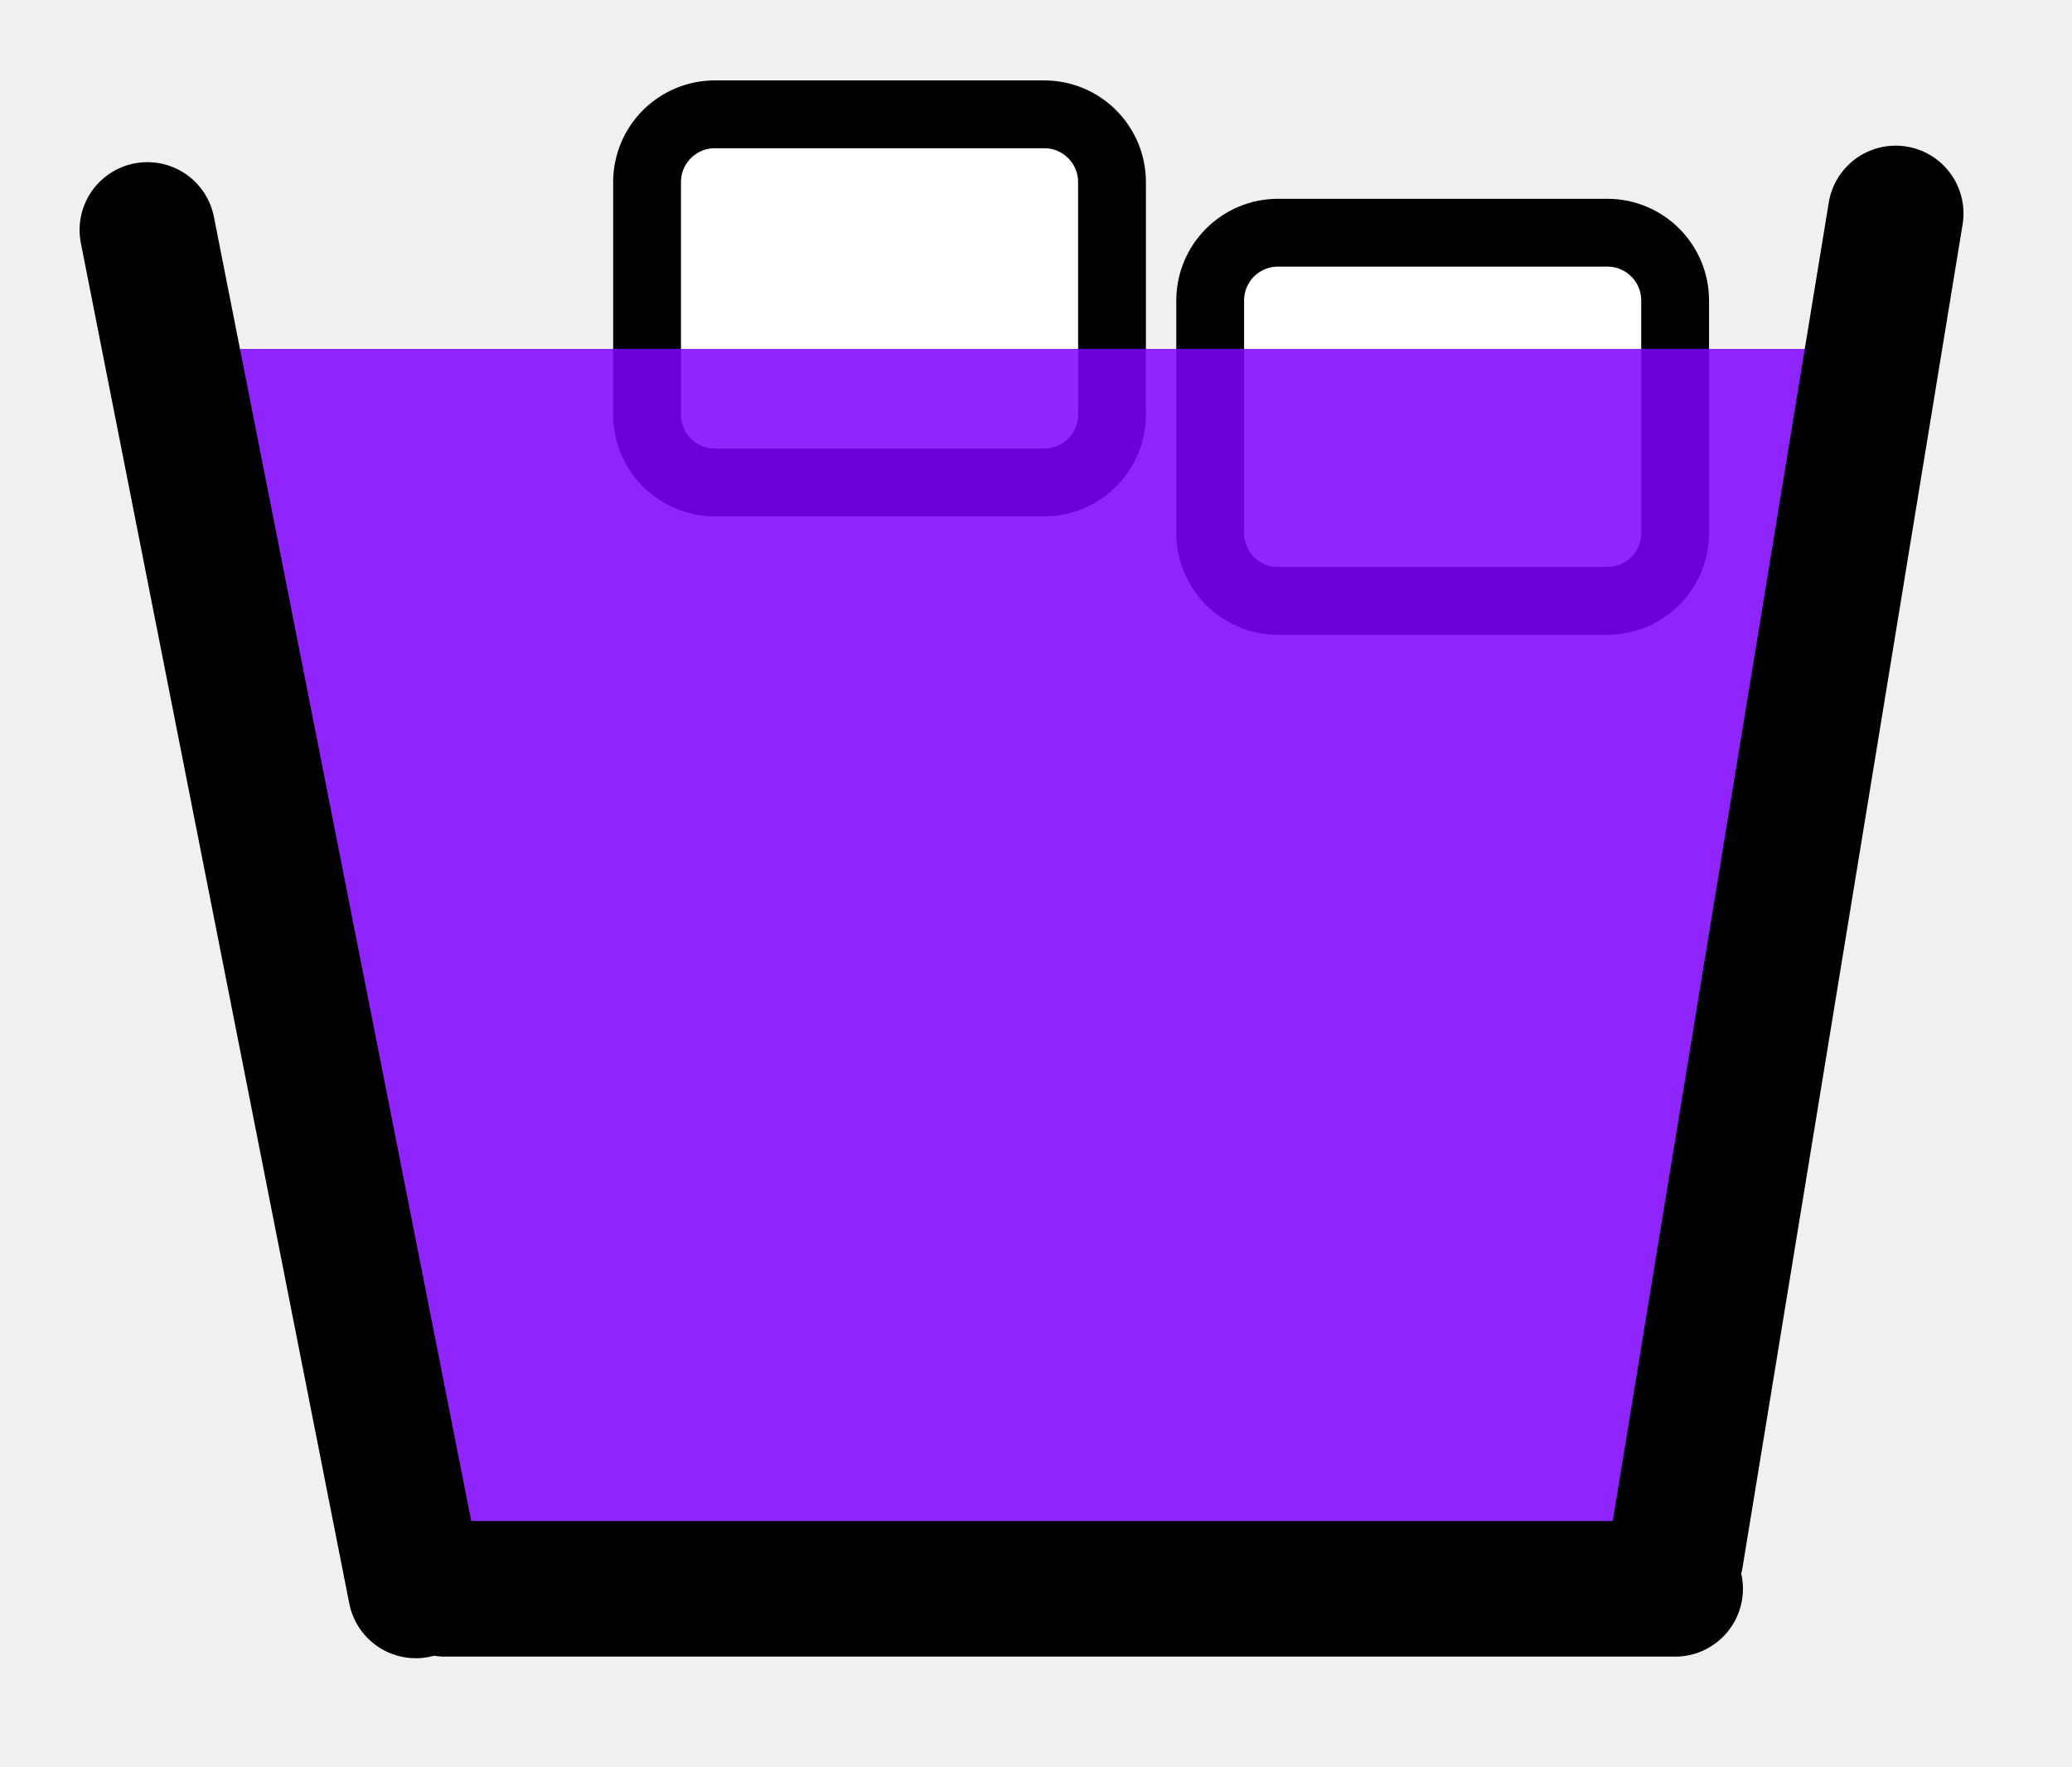
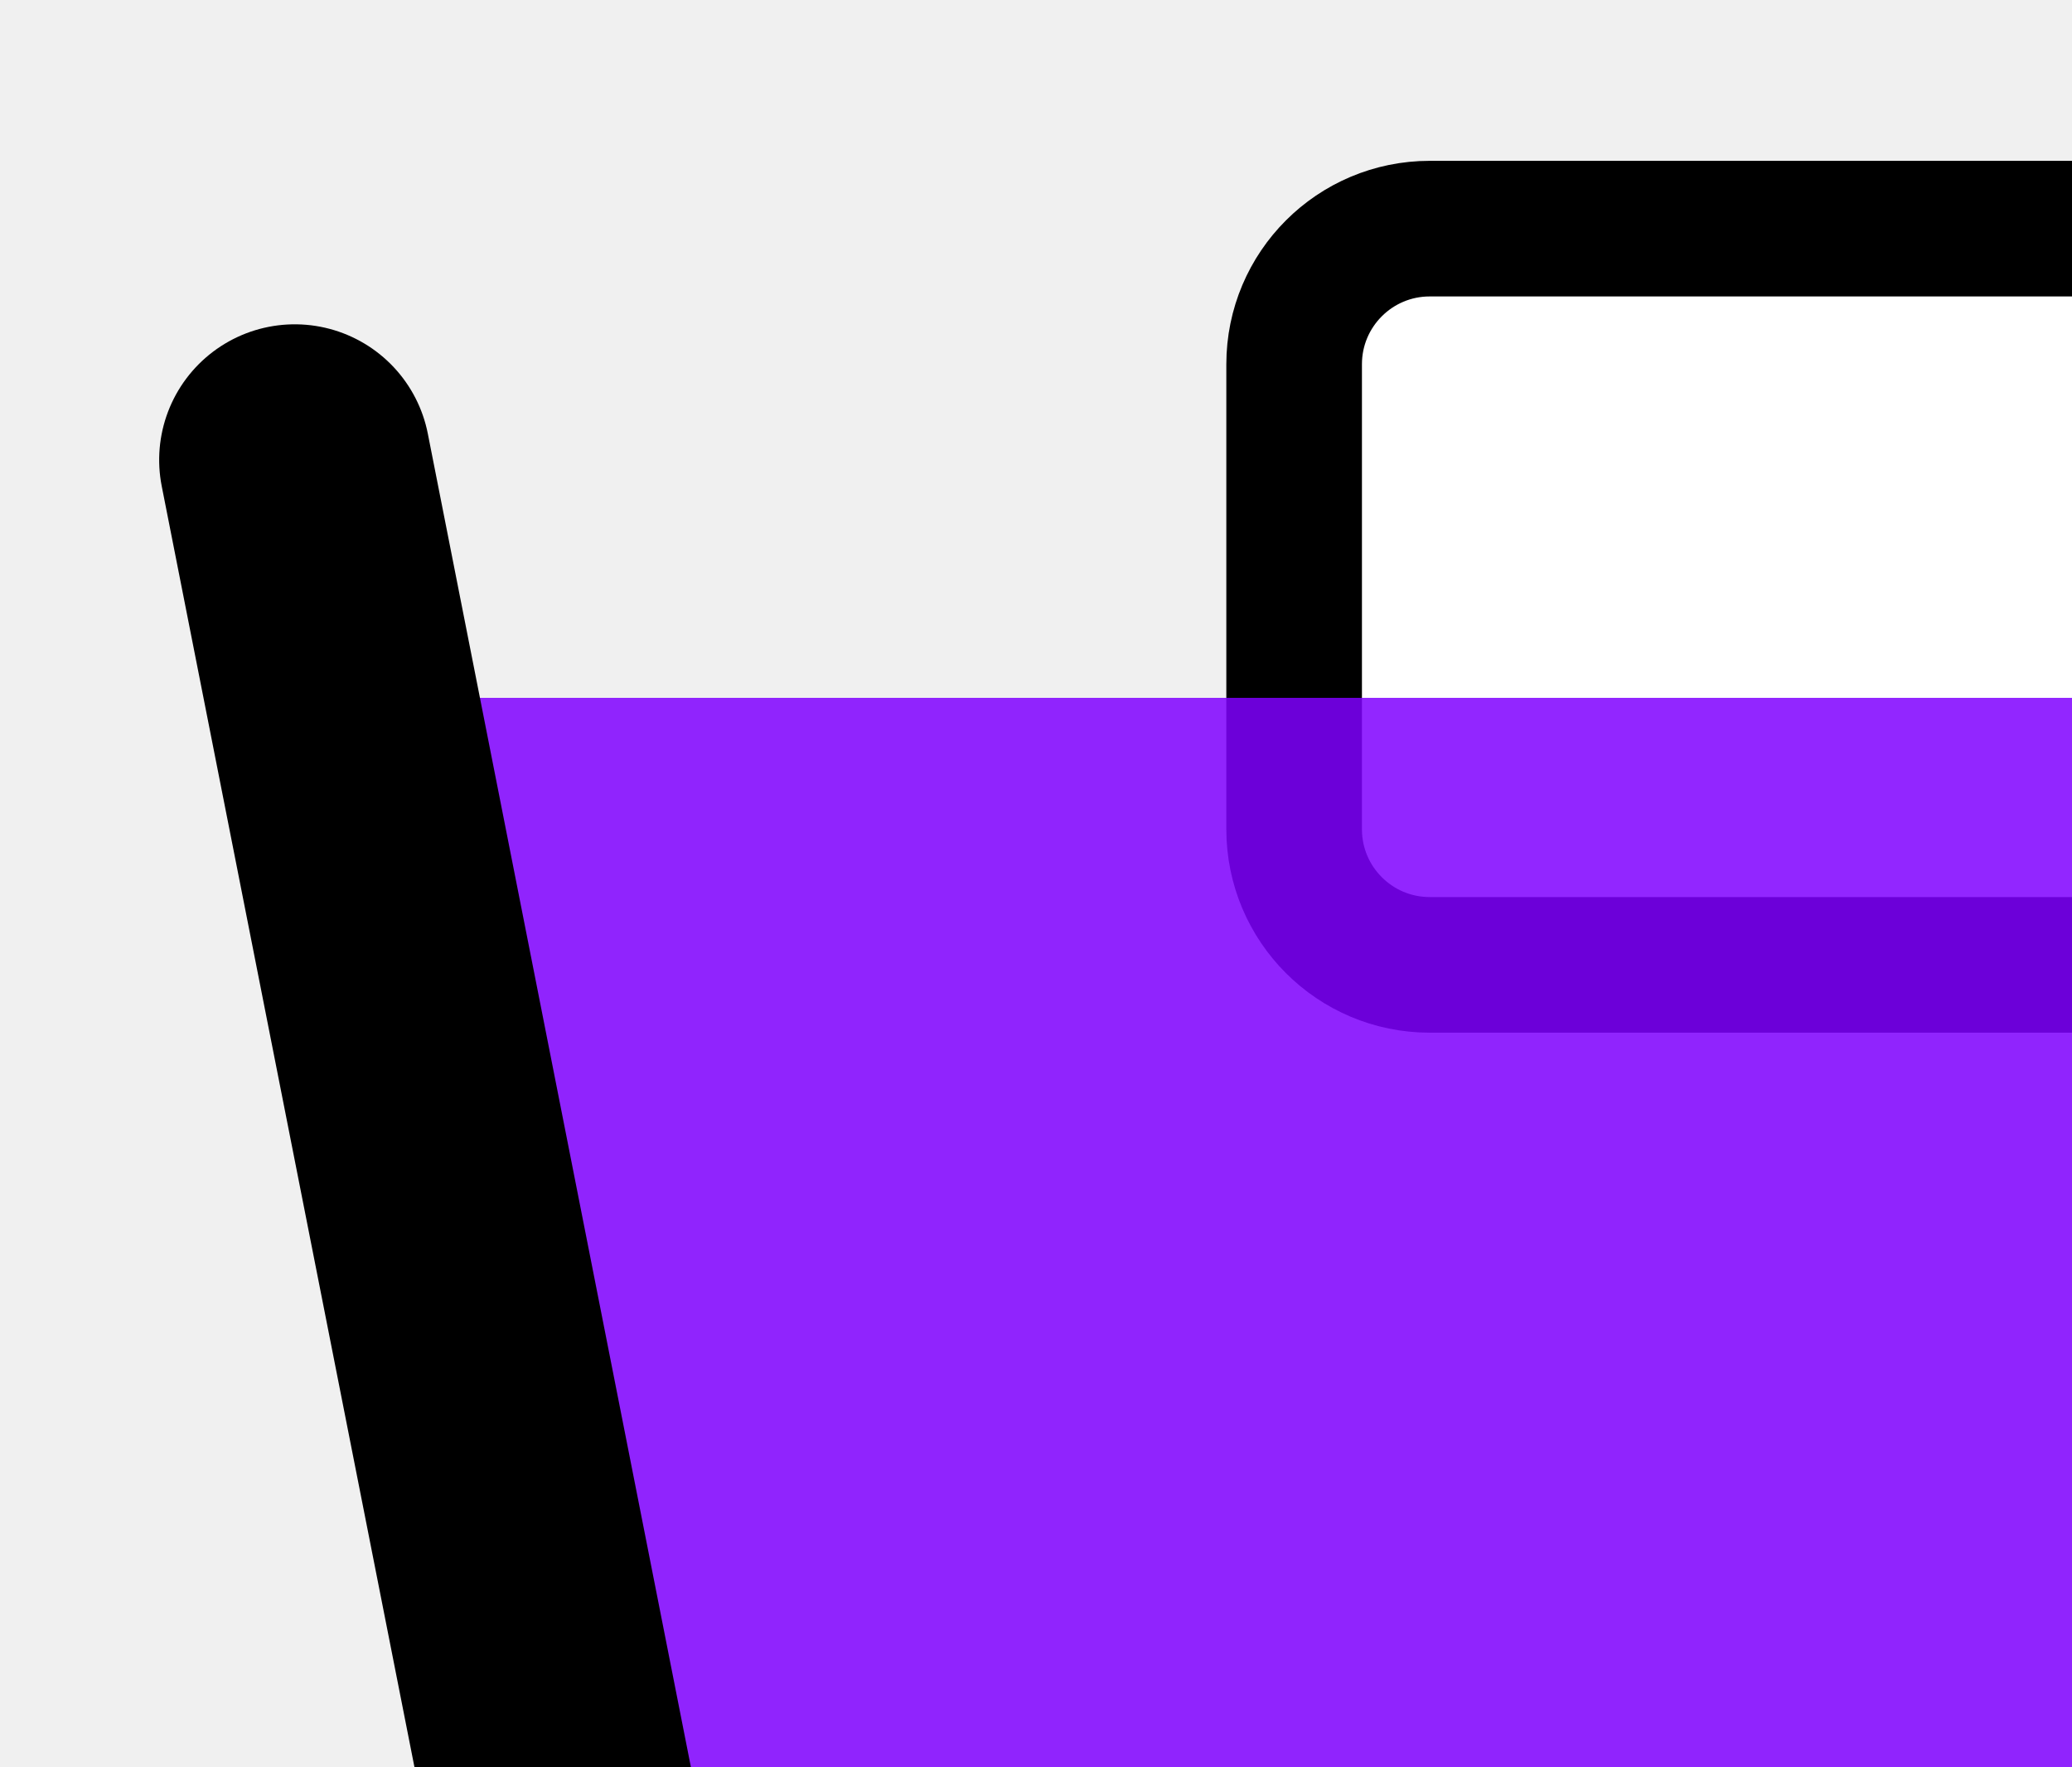
- <svg xmlns="http://www.w3.org/2000/svg" width="30.558" height="26.056">
+ <svg xmlns="http://www.w3.org/2000/svg" width="30.558" height="26.056" transform="scale(2)">
  <g>
    <rect fill="#ffffff" stroke-linejoin="null" stroke-linecap="null" x="9.543" y="1.686" width="6.857" height="5.429" rx="1" ry="1" id="svg_26" stroke="#000000" />
    <rect fill="#ffffff" stroke-dasharray="null" stroke-linejoin="null" stroke-linecap="null" x="17.848" y="3.432" width="6.857" height="5.429" rx="1" ry="1" id="svg_21" stroke="#000000" />
    <path fill="#7f00ff" stroke-dasharray="null" stroke-linejoin="null" stroke-linecap="null" d="m2.848,5.146l3.277,18l18.311,0l2.698,-18l-24.286,0z" stroke-opacity="0" opacity="0.85" id="svg_22" stroke="#000000" />
    <line fill="none" stroke-dasharray="null" stroke-linejoin="bevel" stroke-linecap="round" x1="24.705" y1="23.432" x2="6.562" y2="23.432" id="svg_23" stroke="#000000" stroke-width="2" />
    <line fill="none" stroke-dasharray="null" stroke-linejoin="null" stroke-linecap="round" x1="26.335" y1="3.016" x2="26.335" y2="23.087" transform="rotate(9.305271 26.33479,13.05146) " id="svg_24" stroke-width="2" stroke="#000000" />
    <line fill="none" stroke-dasharray="null" stroke-linejoin="bevel" stroke-linecap="round" x1="4.153" y1="3.198" x2="4.153" y2="23.649" transform="rotate(-11.16093 4.15329,13.4236) " id="svg_25" stroke-width="2" stroke="#000000" />
  </g>
</svg>
